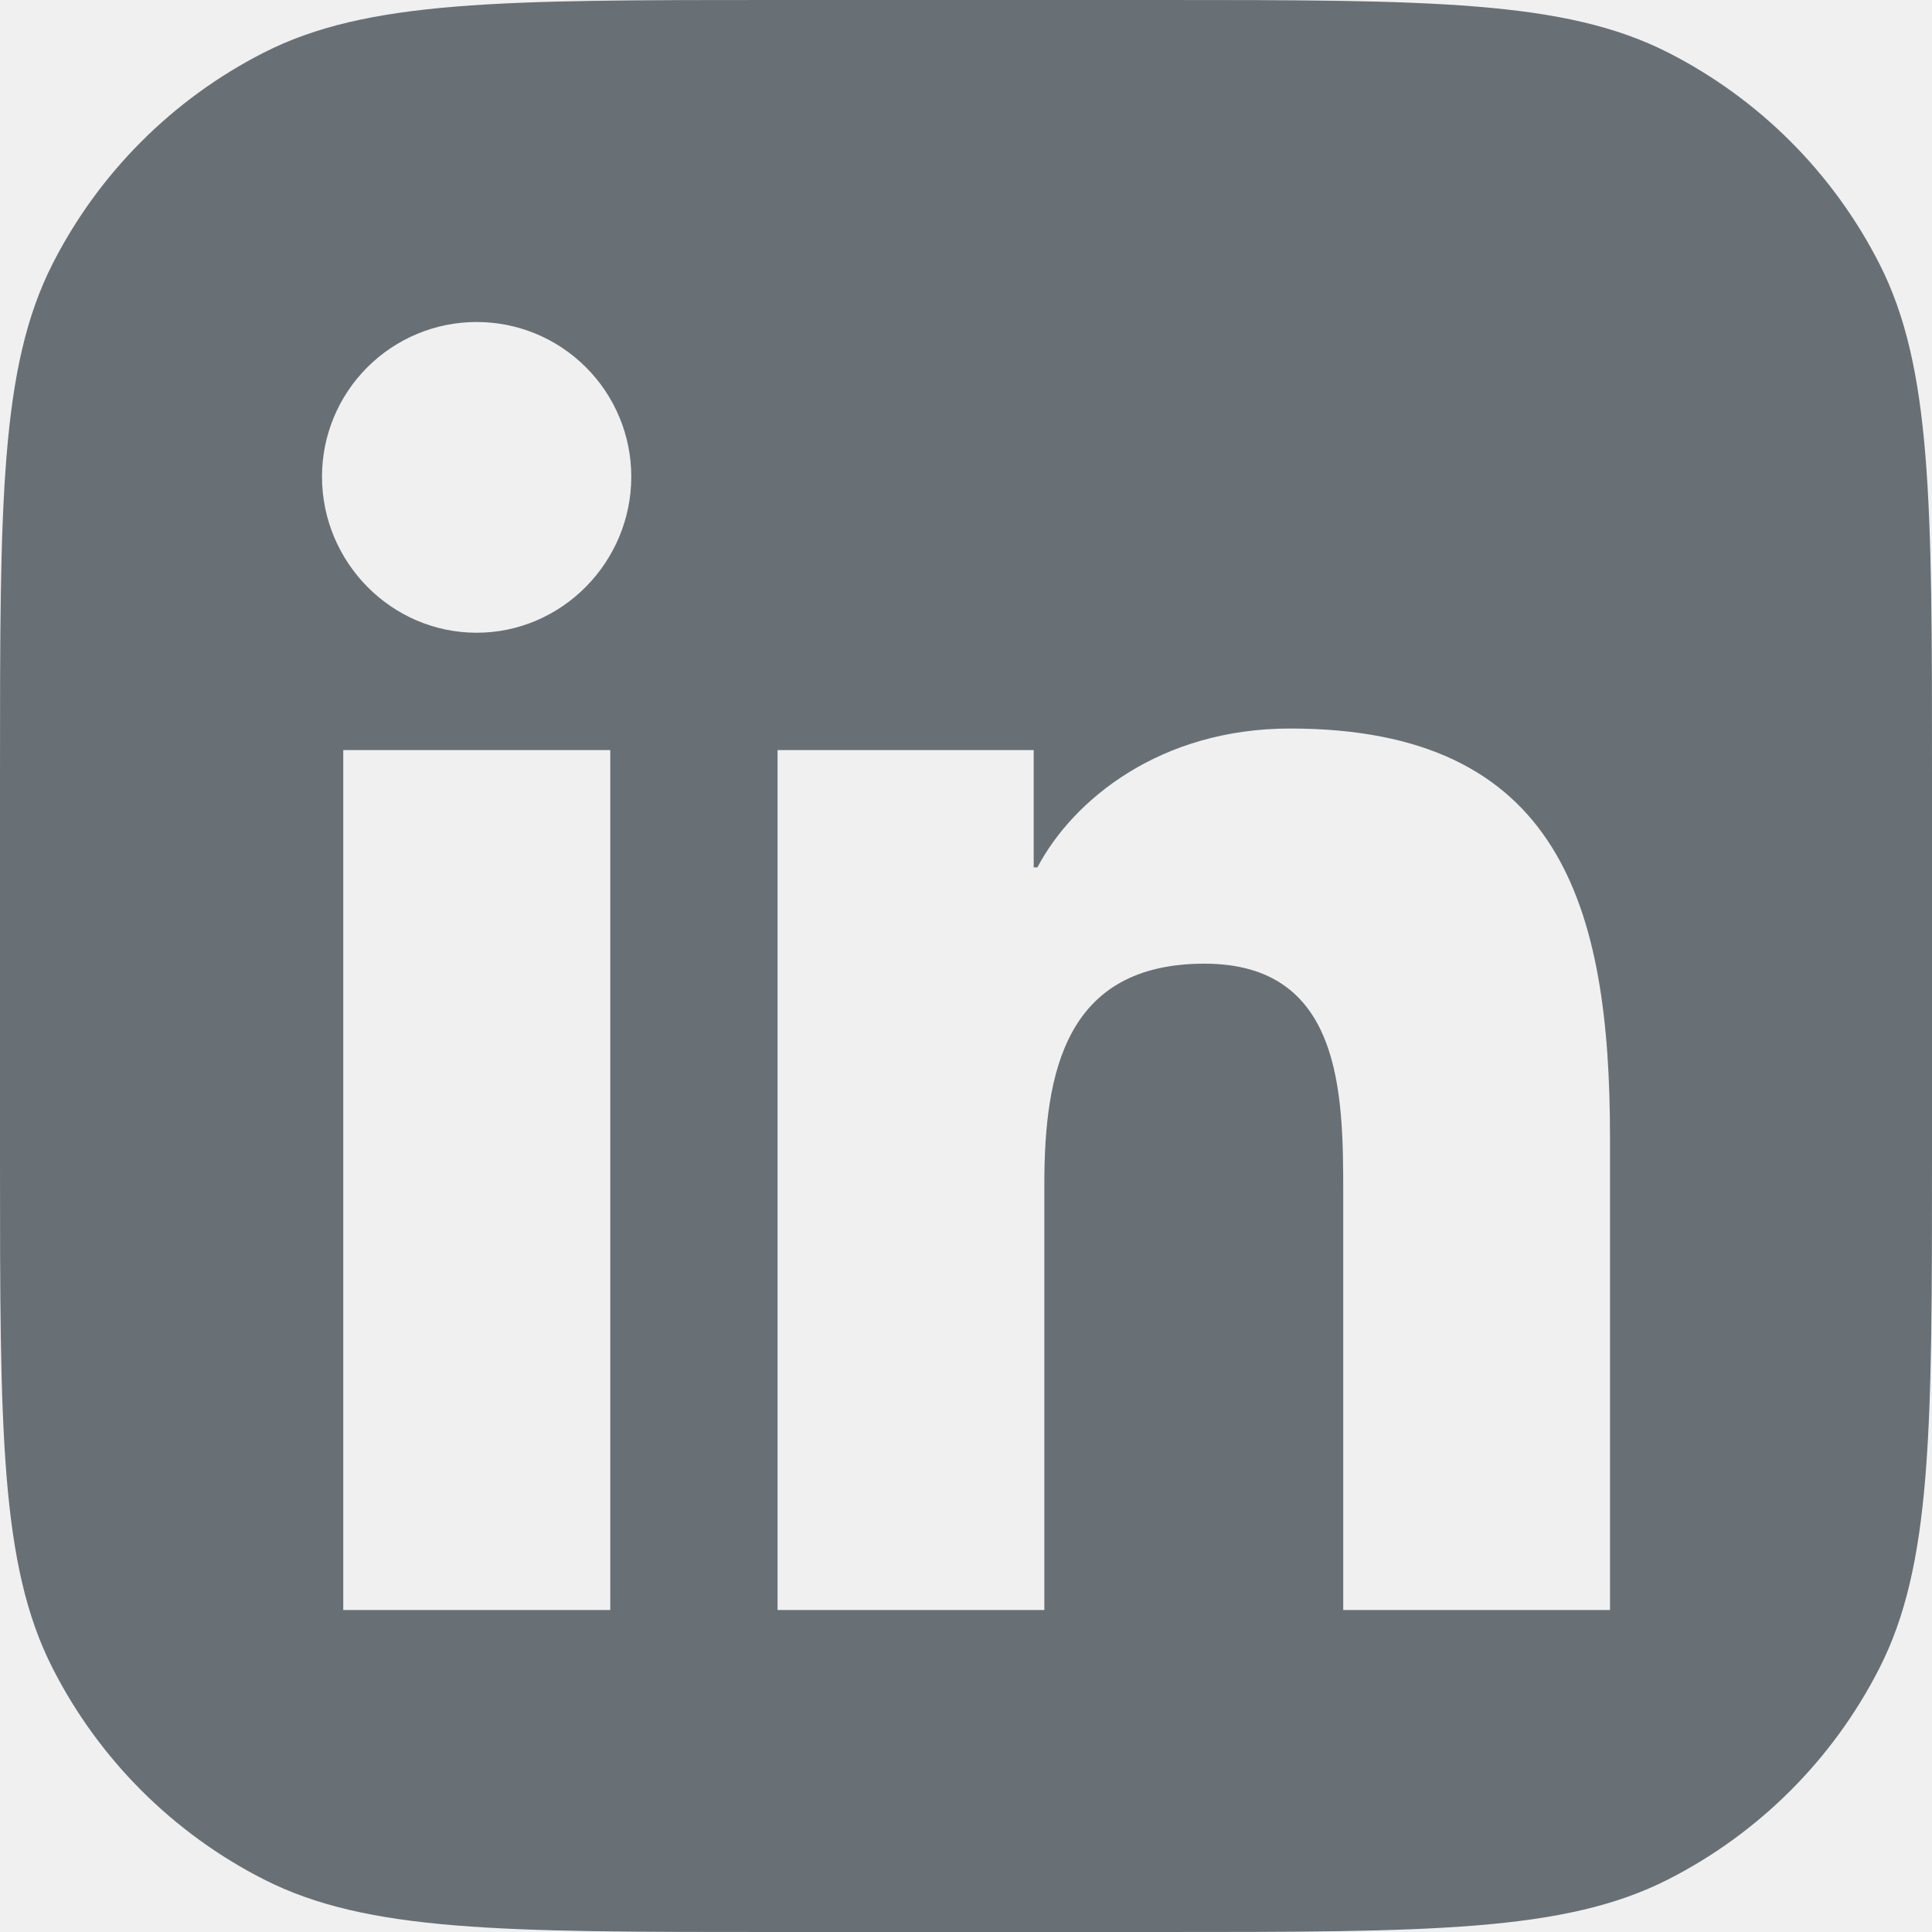
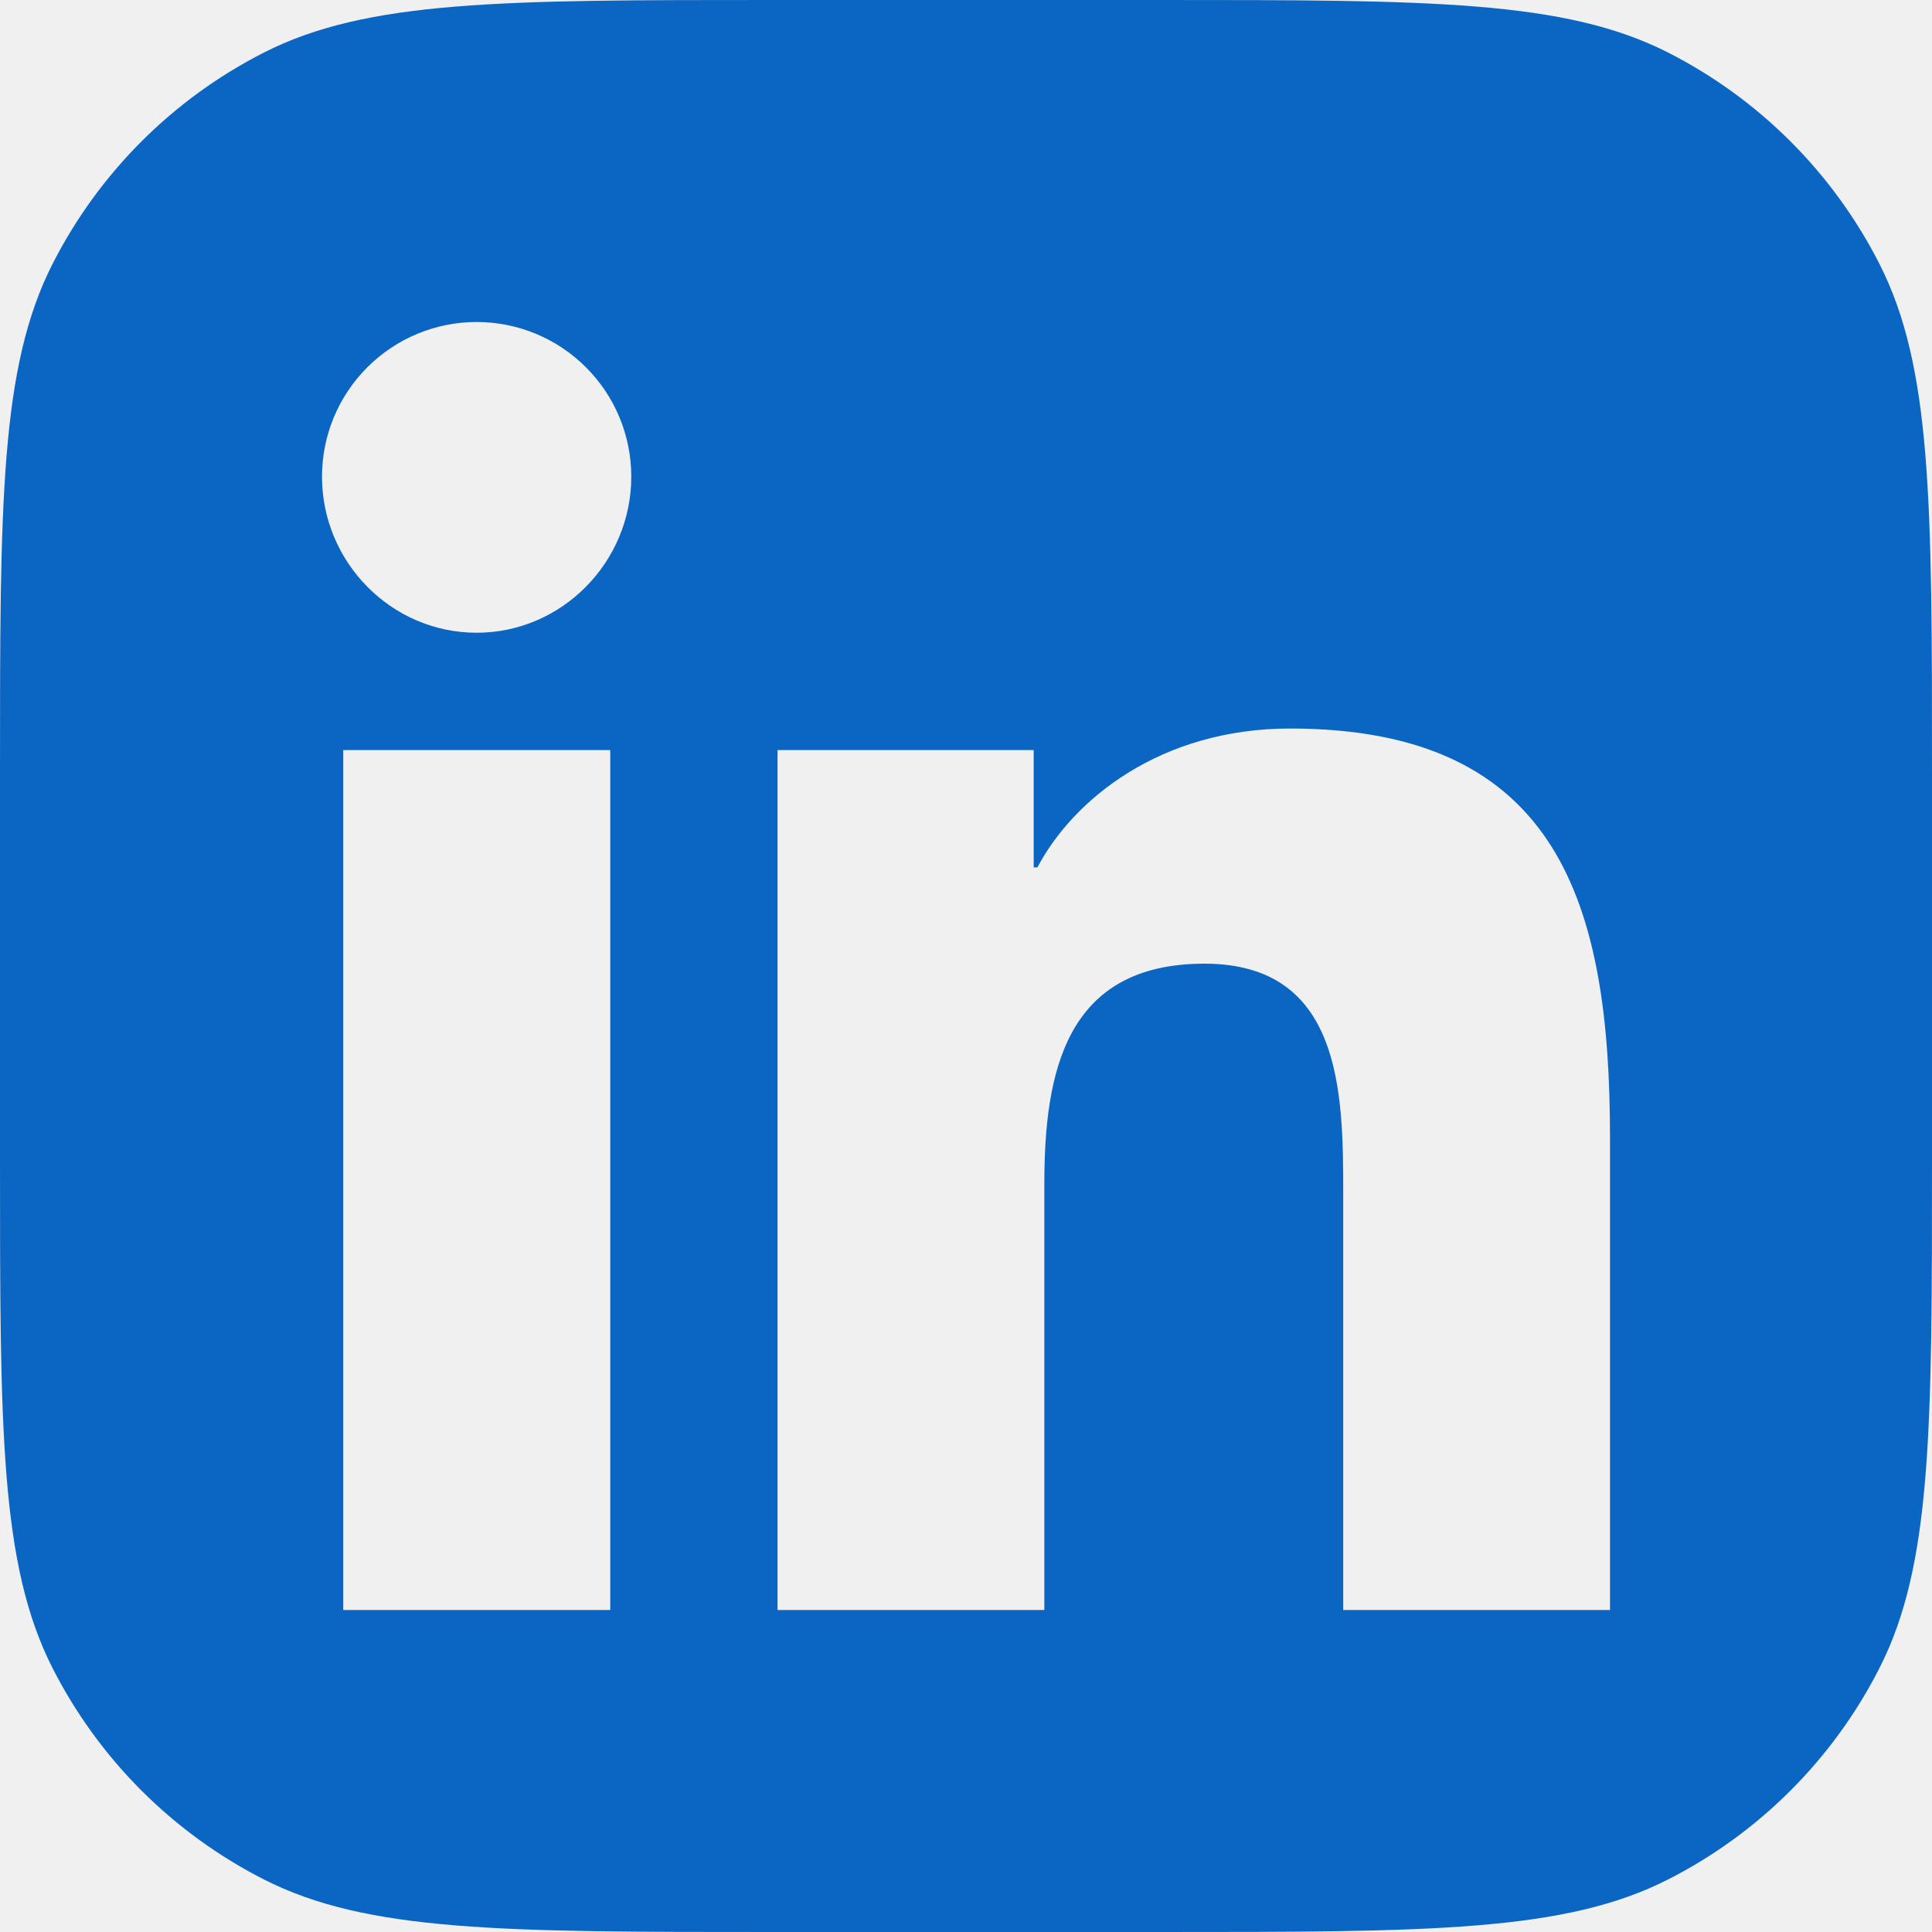
<svg xmlns="http://www.w3.org/2000/svg" width="24" height="24" viewBox="0 0 24 24" fill="none">
-   <g clip-path="url(#clip0_1427_79302)">
-     <path fill-rule="evenodd" clip-rule="evenodd" d="M0.654 3.276C0 4.56 0 6.24 0 9.6V14.4C0 17.76 0 19.441 0.654 20.724C1.229 21.853 2.147 22.771 3.276 23.346C4.56 24 6.24 24 9.6 24H14.4C17.76 24 19.441 24 20.724 23.346C21.853 22.771 22.771 21.853 23.346 20.724C24 19.441 24 17.76 24 14.4V9.6C24 6.24 24 4.56 23.346 3.276C22.771 2.147 21.853 1.229 20.724 0.654C19.441 0 17.76 0 14.4 0H9.6C6.24 0 4.56 0 3.276 0.654C2.147 1.229 1.229 2.147 0.654 3.276ZM4.264 20H7.581V9.318H4.264V20ZM4 5.921C4 6.982 4.86 7.86 5.921 7.86C6.981 7.86 7.842 6.982 7.842 5.921C7.842 5.412 7.64 4.923 7.279 4.563C6.919 4.202 6.431 4 5.921 4C5.412 4 4.923 4.202 4.563 4.563C4.202 4.923 4 5.412 4 5.921ZM16.686 20H20V14.132C20 11.261 19.383 9.05 16.026 9.05C14.412 9.05 13.33 9.935 12.887 10.775H12.841V9.318H9.659V20H12.973V14.711C12.973 13.318 13.237 11.971 14.962 11.971C16.661 11.971 16.686 13.561 16.686 14.8V20Z" fill="#687076" />
+   <g clip-path="url(#clip0_1427_79313)">
+     <path fill-rule="evenodd" clip-rule="evenodd" d="M0.654 3.276C0 4.56 0 6.24 0 9.6V14.4C0 17.76 0 19.441 0.654 20.724C1.229 21.853 2.147 22.771 3.276 23.346C4.56 24 6.24 24 9.6 24H14.4C17.76 24 19.441 24 20.724 23.346C21.853 22.771 22.771 21.853 23.346 20.724C24 19.441 24 17.76 24 14.4V9.6C24 6.24 24 4.56 23.346 3.276C22.771 2.147 21.853 1.229 20.724 0.654C19.441 0 17.76 0 14.4 0H9.6C6.24 0 4.56 0 3.276 0.654C2.147 1.229 1.229 2.147 0.654 3.276ZM4.264 20H7.581V9.318H4.264V20ZM4 5.921C4 6.982 4.86 7.86 5.921 7.86C6.981 7.86 7.842 6.982 7.842 5.921C7.842 5.412 7.64 4.923 7.279 4.563C6.919 4.202 6.431 4 5.921 4C5.412 4 4.923 4.202 4.563 4.563C4.202 4.923 4 5.412 4 5.921ZM16.686 20H20V14.132C20 11.261 19.383 9.05 16.026 9.05C14.412 9.05 13.33 9.935 12.887 10.775H12.841V9.318H9.659V20H12.973V14.711C12.973 13.318 13.237 11.971 14.962 11.971C16.661 11.971 16.686 13.561 16.686 14.8V20Z" fill="#0A66C2" />
  </g>
  <defs>
-     <clipPath id="clip0_1427_79302">
+     <clipPath id="clip0_1427_79313">
      <rect width="24" height="24" fill="white" />
    </clipPath>
  </defs>
</svg>
